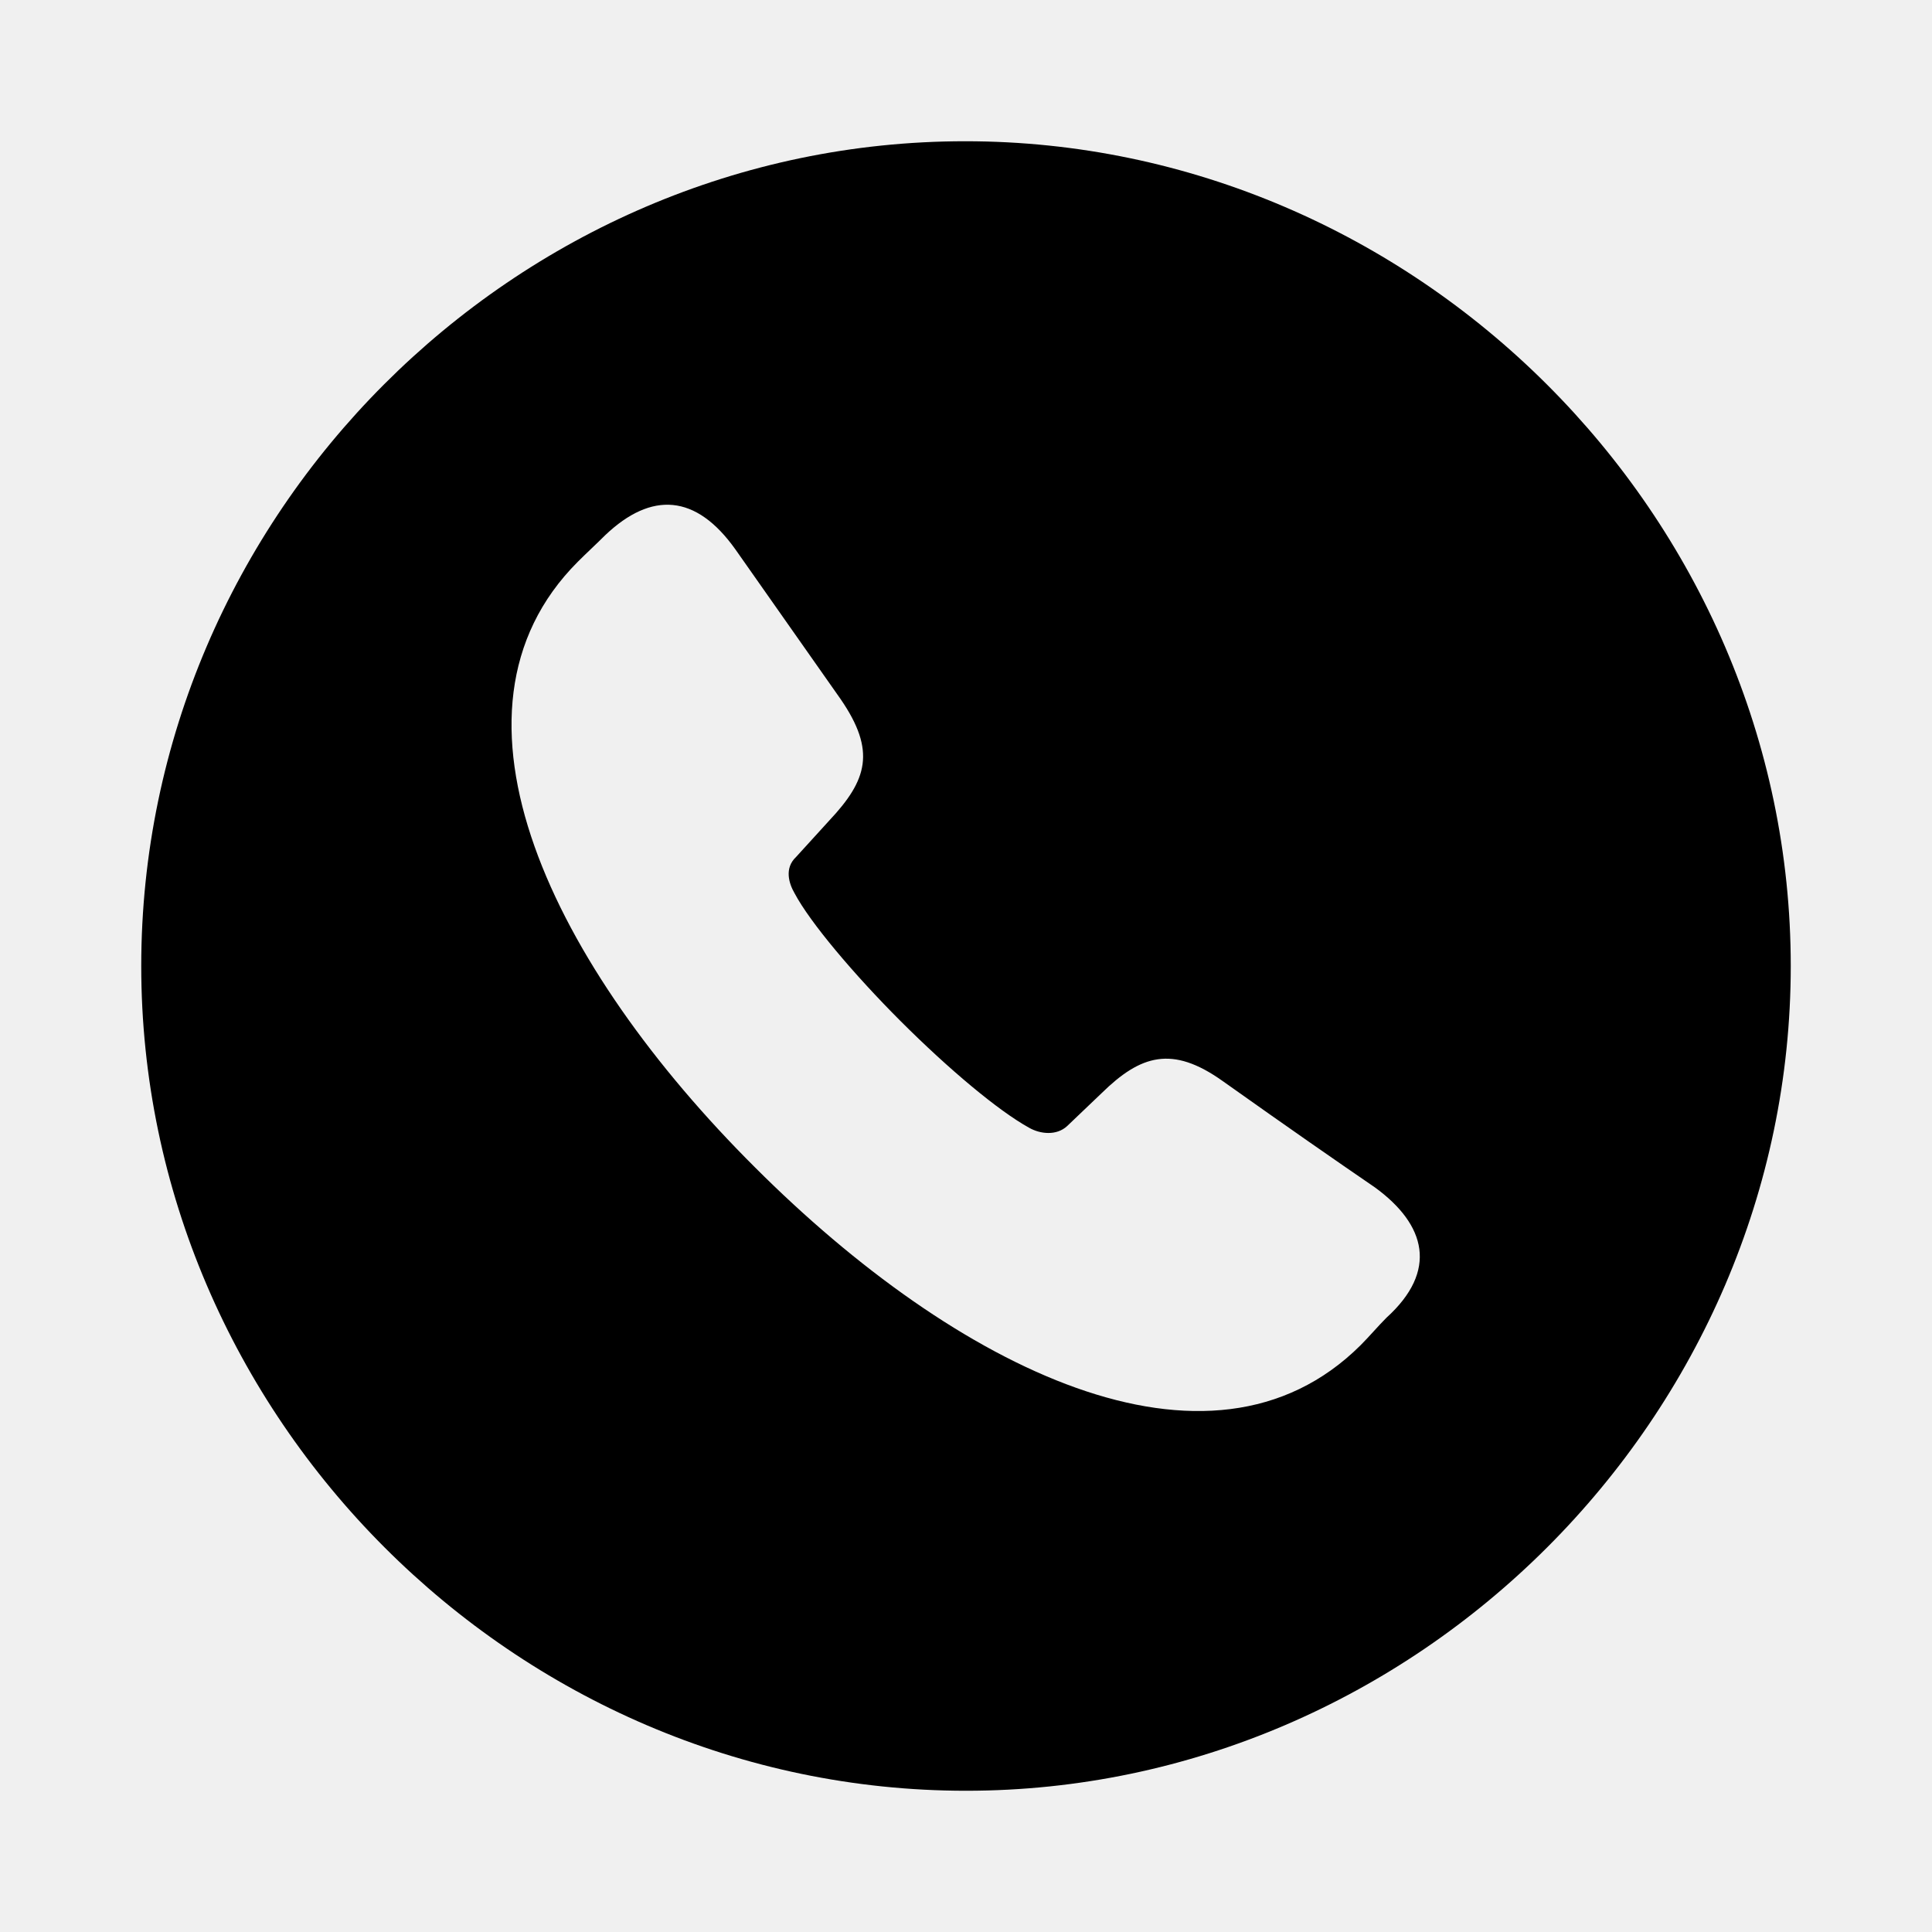
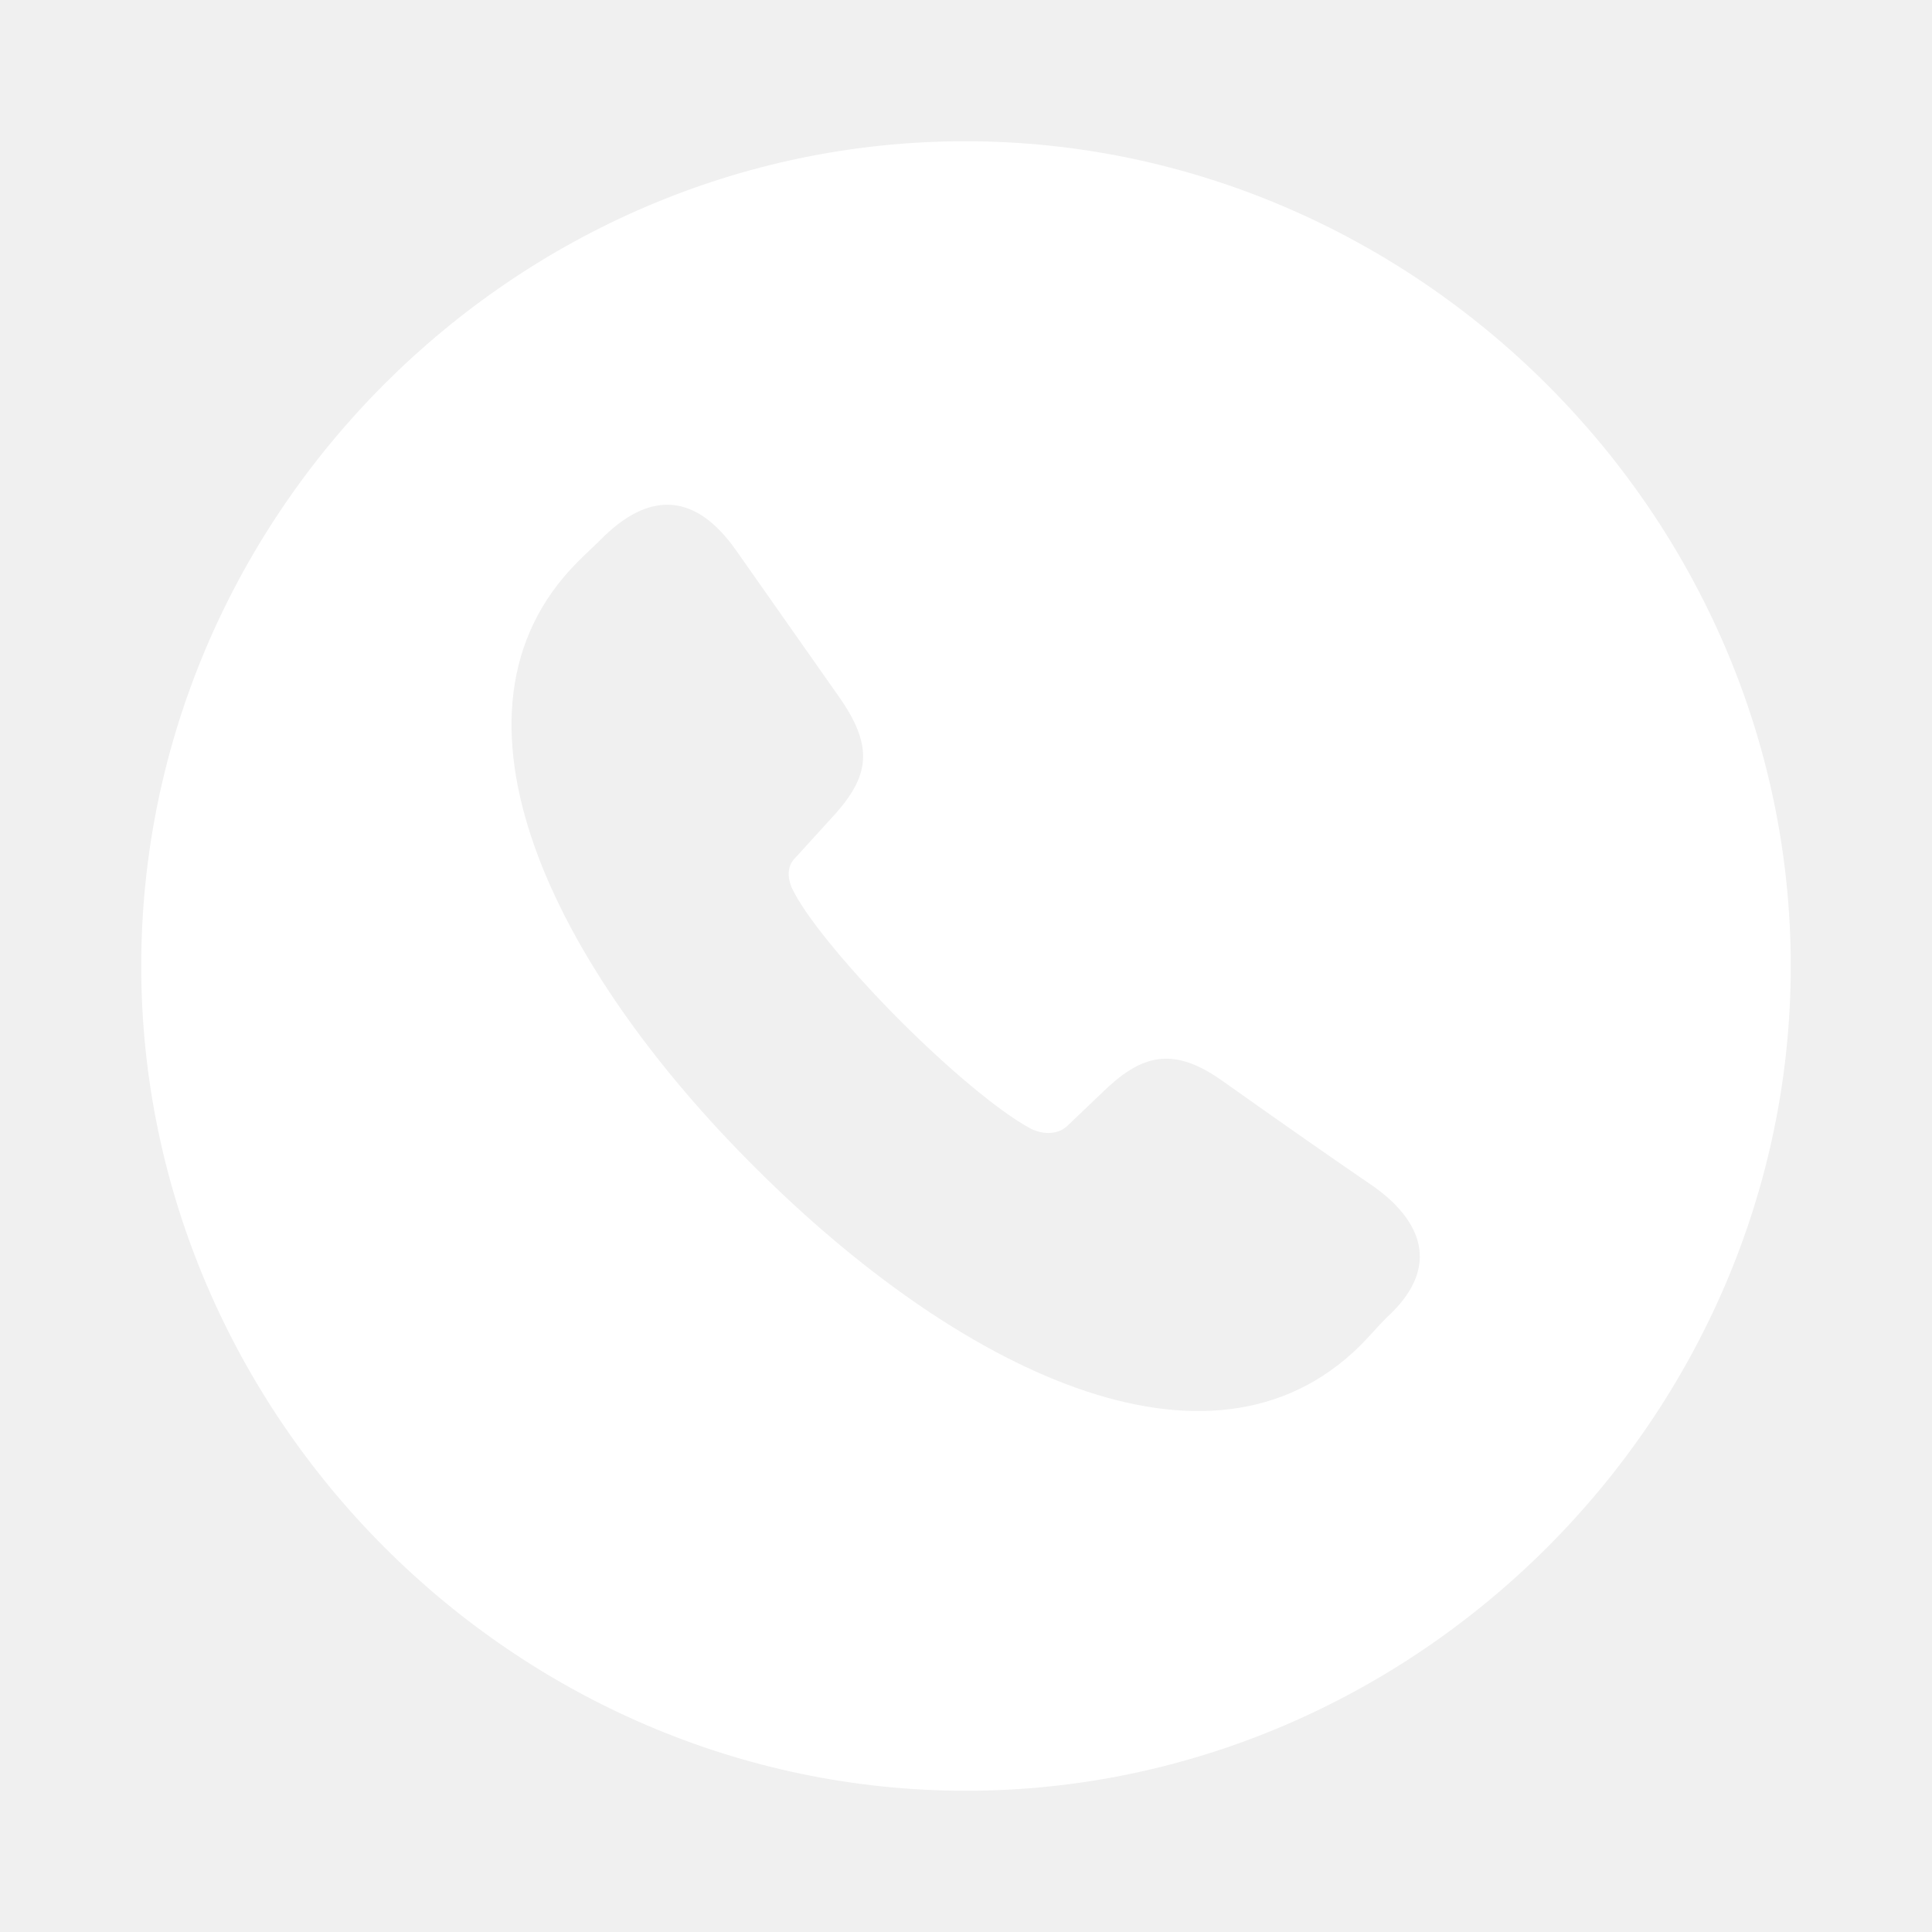
- <svg xmlns="http://www.w3.org/2000/svg" fill="#000000" width="800px" height="800px" viewBox="0 0 56 56">
+ <svg xmlns="http://www.w3.org/2000/svg" fill="#FFFFFF" width="800px" height="800px" viewBox="0 0 56 56">
  <path d="M 28 51.906 C 41.055 51.906 51.906 41.055 51.906 28 C 51.906 14.922 41.031 4.094 27.977 4.094 C 14.898 4.094 4.094 14.922 4.094 28 C 4.094 41.055 14.922 51.906 28 51.906 Z M 21.883 33.836 C 16.07 28.047 12.367 20.664 16.75 16.281 C 17.008 16.023 17.289 15.766 17.547 15.508 C 18.883 14.242 20.172 14.312 21.32 15.93 L 24.367 20.266 C 25.398 21.766 25.14 22.609 24.039 23.781 L 23.078 24.836 C 22.727 25.164 22.867 25.609 23.031 25.891 C 23.477 26.734 24.742 28.234 26.101 29.594 C 27.508 31 28.937 32.195 29.828 32.688 C 30.156 32.875 30.625 32.922 30.93 32.641 L 31.937 31.68 C 33.062 30.578 33.977 30.297 35.43 31.328 C 37.445 32.758 38.664 33.602 39.859 34.422 C 41.336 35.5 41.687 36.836 40.187 38.195 C 39.93 38.453 39.695 38.734 39.437 38.992 C 35.055 43.352 27.695 39.648 21.883 33.836 Z" />
</svg>
